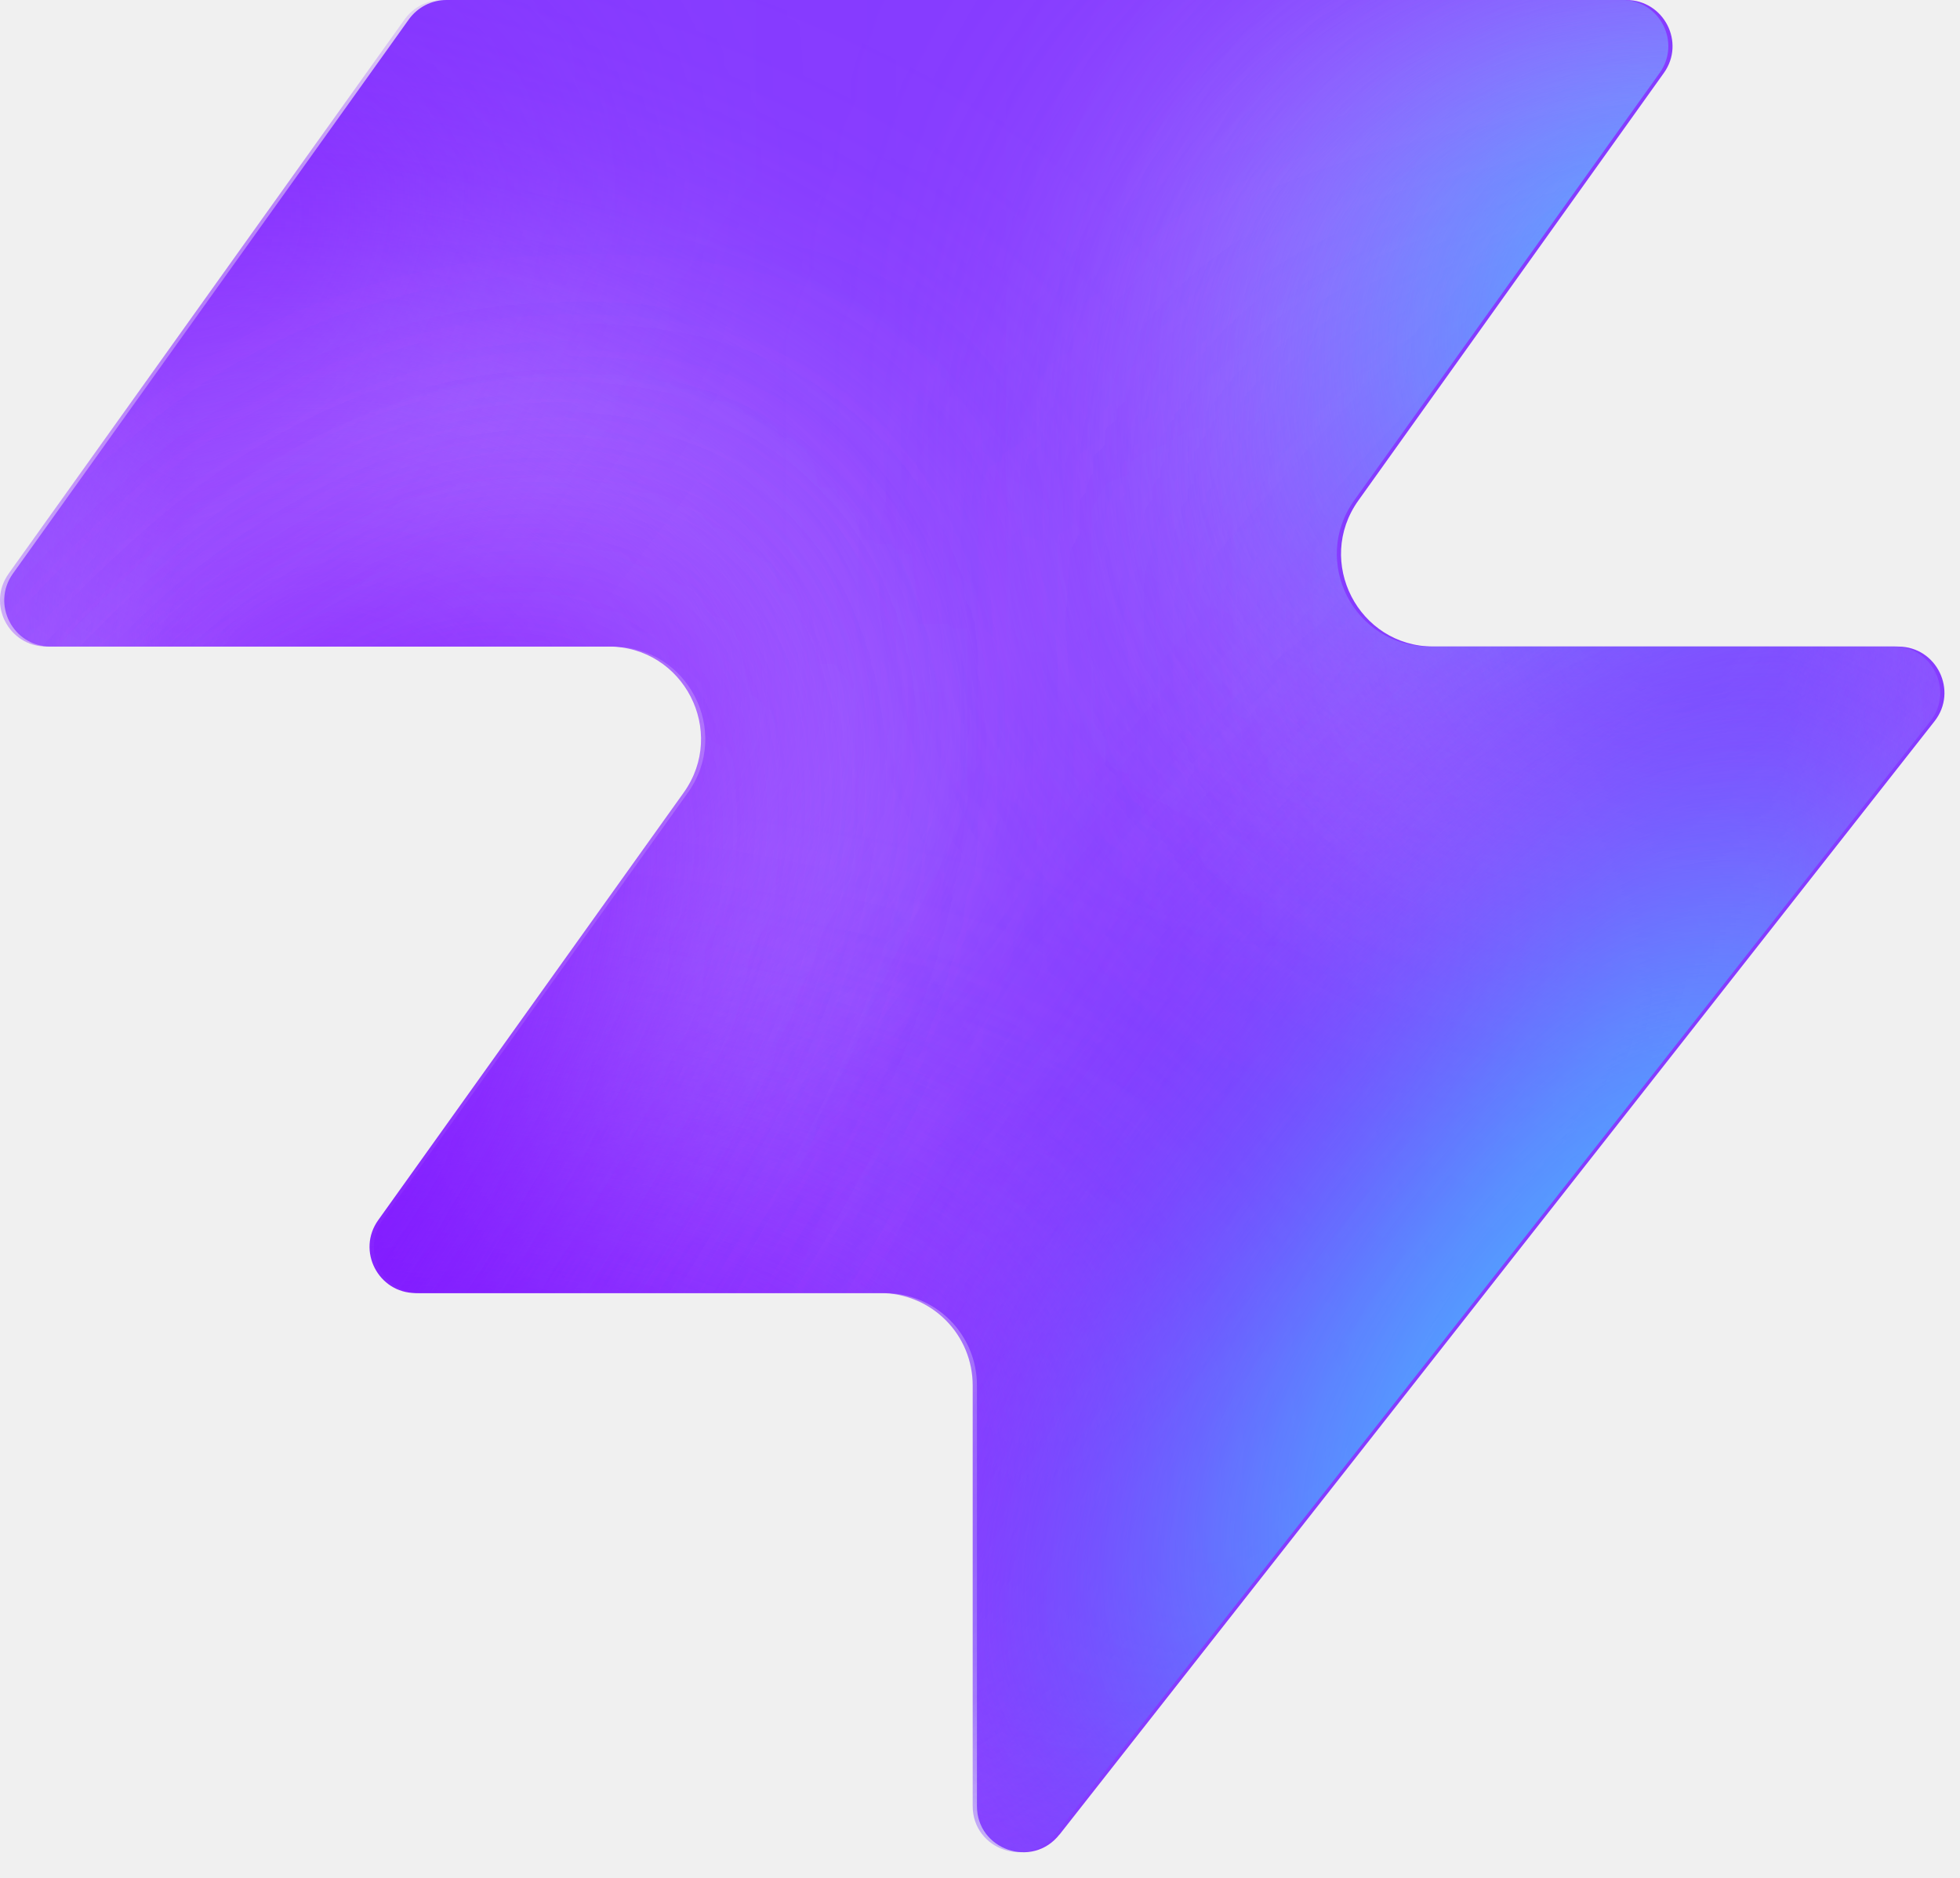
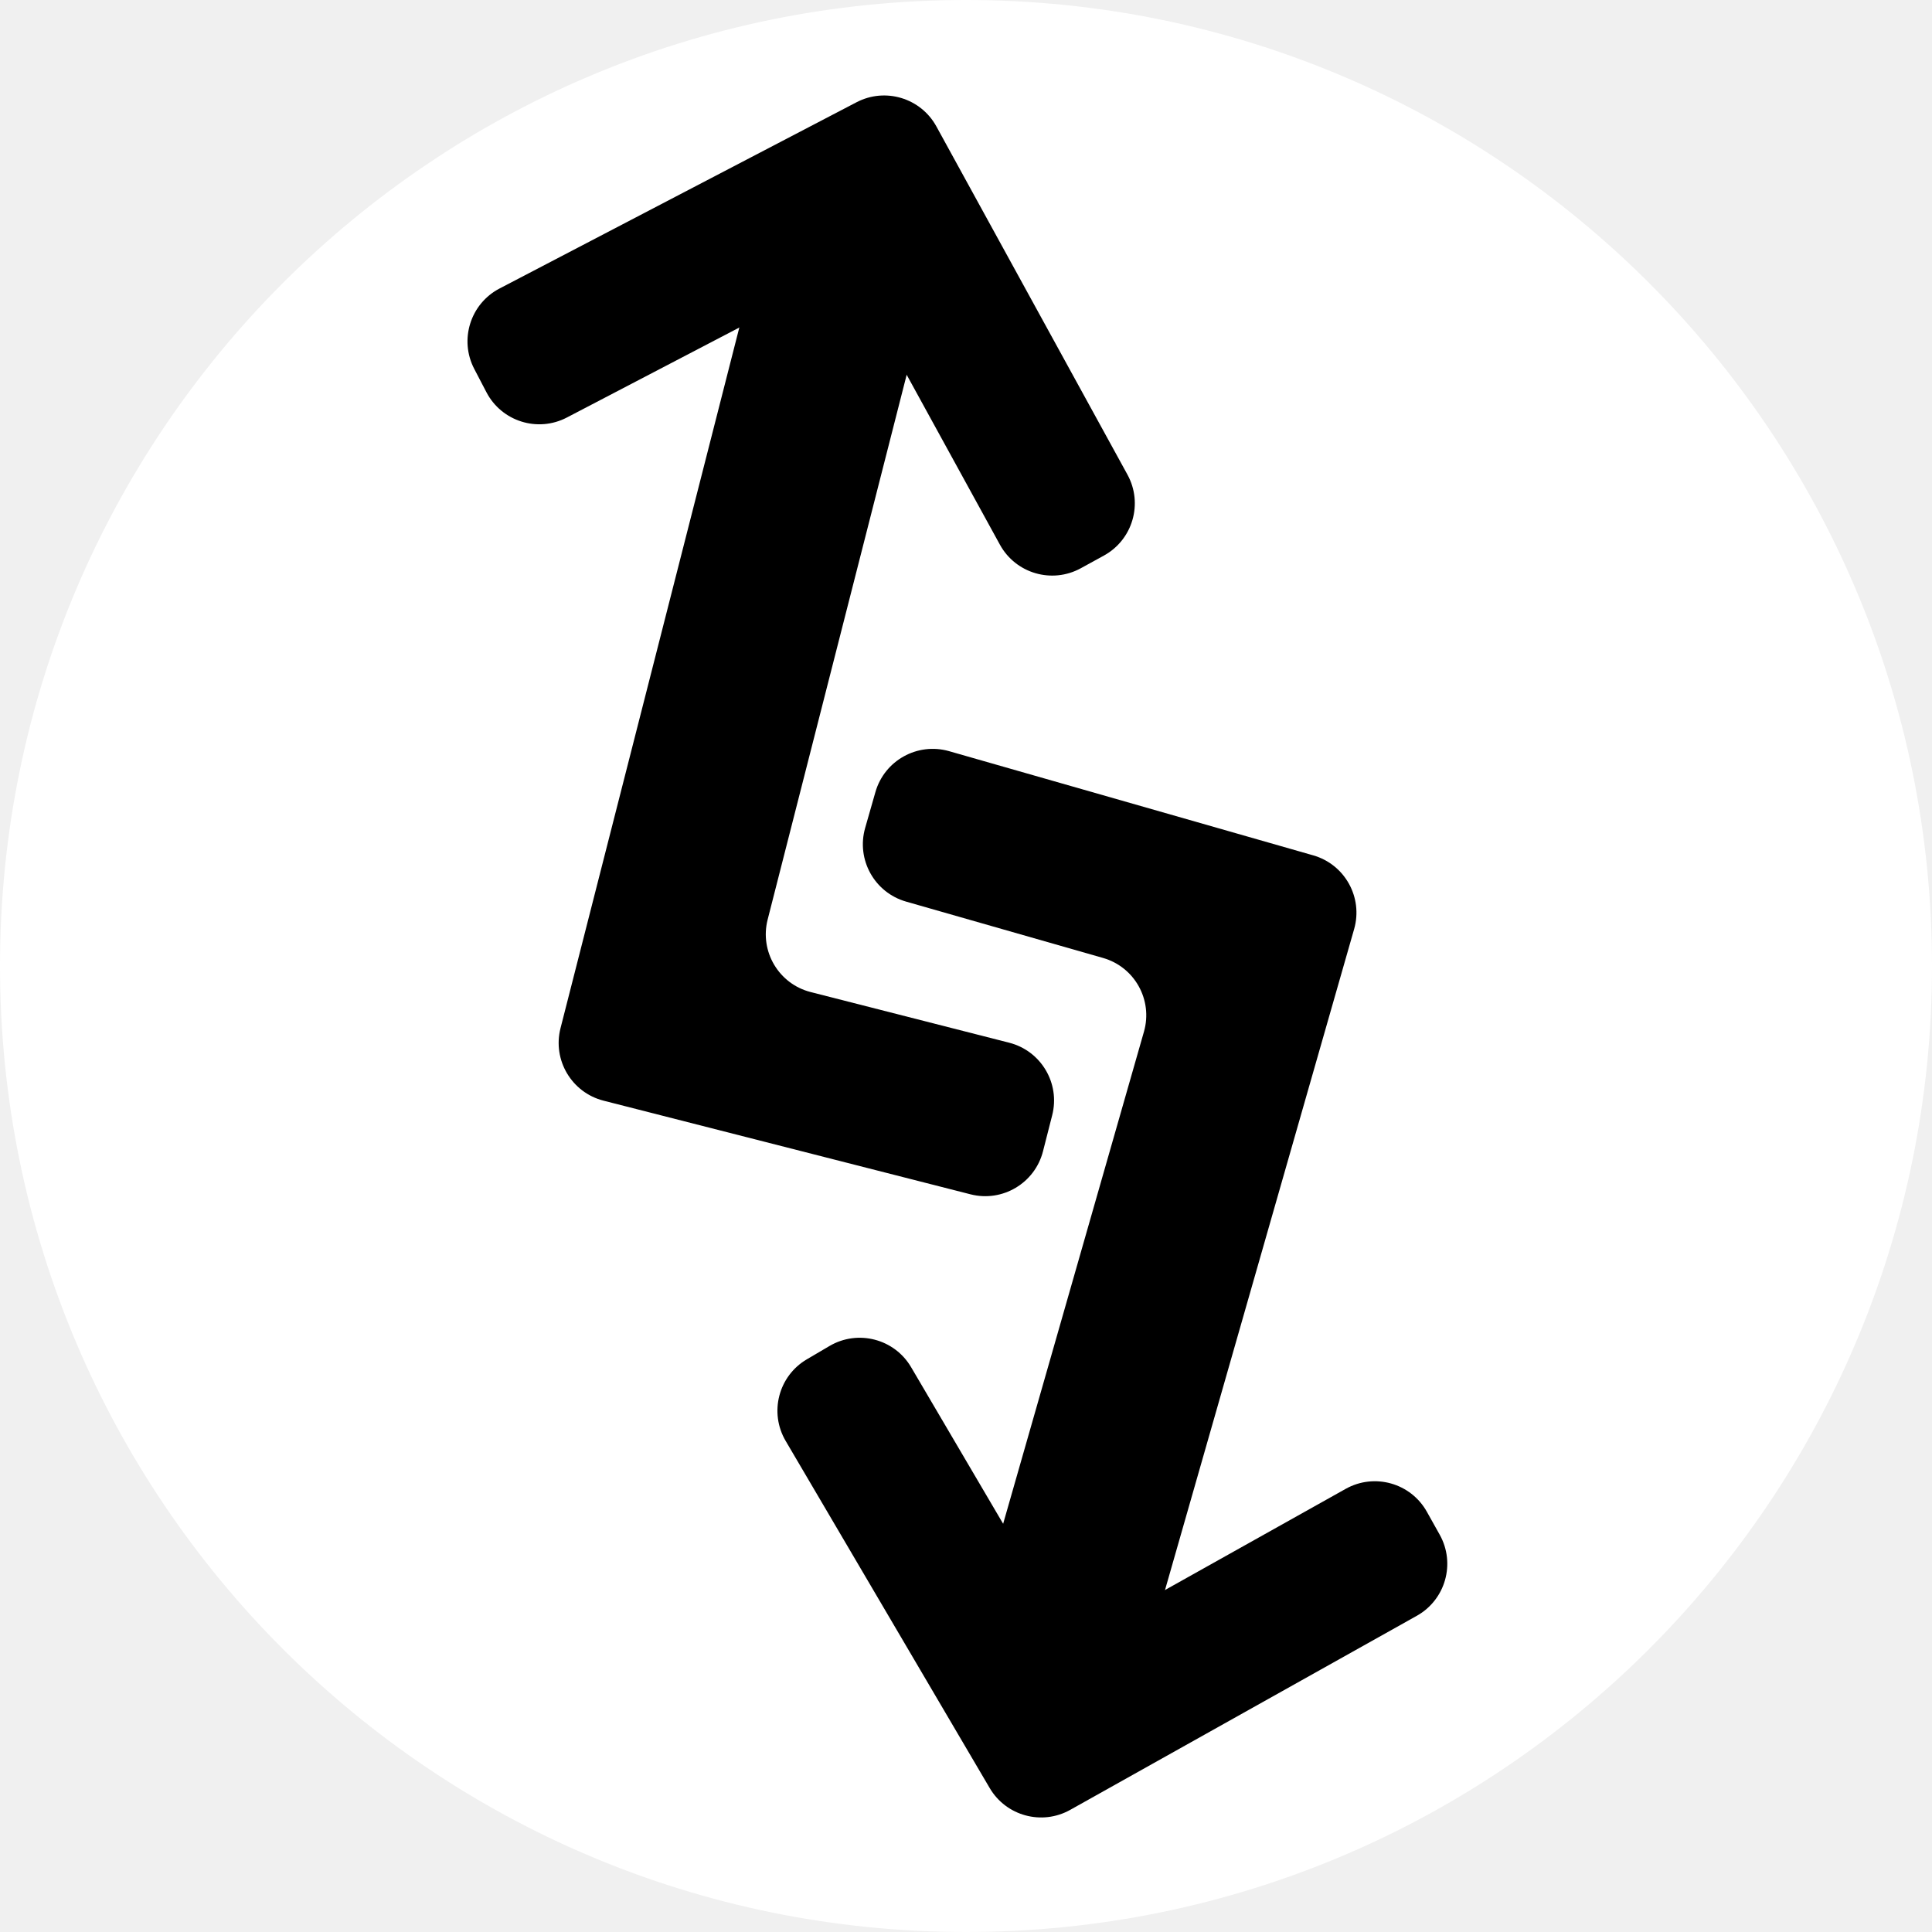
- <svg xmlns="http://www.w3.org/2000/svg" width="48" height="46" fill="none" viewBox="0 0 48 46">
-   <path fill="#863bff" d="M25.946 44.938c-.664.845-2.021.375-2.021-.698V33.937a2.26 2.26 0 0 0-2.262-2.262H10.287c-.92 0-1.456-1.04-.92-1.788l7.48-10.471c1.07-1.497 0-3.578-1.842-3.578H1.237c-.92 0-1.456-1.04-.92-1.788L10.013.474c.214-.297.556-.474.92-.474h28.894c.92 0 1.456 1.04.92 1.788l-7.48 10.471c-1.07 1.498 0 3.579 1.842 3.579h11.377c.943 0 1.473 1.088.89 1.83L25.947 44.94z" style="fill:#863bff;fill:color(display-p3 .525 .23 1);fill-opacity:1" />
-   <mask id="a" width="48" height="46" x="0" y="0" maskUnits="userSpaceOnUse" style="mask-type:alpha">
-     <path fill="#000" d="M25.842 44.938c-.664.844-2.021.375-2.021-.698V33.937a2.26 2.26 0 0 0-2.262-2.262H10.183c-.92 0-1.456-1.04-.92-1.788l7.48-10.471c1.07-1.498 0-3.579-1.842-3.579H1.133c-.92 0-1.456-1.04-.92-1.787L9.91.473c.214-.297.556-.474.92-.474h28.894c.92 0 1.456 1.04.92 1.788l-7.48 10.471c-1.07 1.498 0 3.578 1.842 3.578h11.377c.943 0 1.473 1.088.89 1.832L25.843 44.94z" style="fill:#000;fill-opacity:1" />
-   </mask>
-   <g mask="url(#a)">
-     <g filter="url(#b)">
-       <ellipse cx="5.508" cy="14.704" fill="#ede6ff" rx="5.508" ry="14.704" style="fill:#ede6ff;fill:color(display-p3 .927 .903 1);fill-opacity:1" transform="matrix(.00324 1 1 -.00324 -4.47 31.516)" />
-     </g>
-     <g filter="url(#c)">
-       <ellipse cx="10.399" cy="29.851" fill="#ede6ff" rx="10.399" ry="29.851" style="fill:#ede6ff;fill:color(display-p3 .927 .903 1);fill-opacity:1" transform="matrix(.00324 1 1 -.00324 -39.328 7.883)" />
-     </g>
-     <g filter="url(#d)">
-       <ellipse cx="5.508" cy="30.487" fill="#7e14ff" rx="5.508" ry="30.487" style="fill:#7e14ff;fill:color(display-p3 .492 .077 1);fill-opacity:1" transform="rotate(89.814 -25.913 -14.639)scale(1 -1)" />
-     </g>
-     <g filter="url(#e)">
-       <ellipse cx="5.508" cy="30.599" fill="#7e14ff" rx="5.508" ry="30.599" style="fill:#7e14ff;fill:color(display-p3 .492 .077 1);fill-opacity:1" transform="rotate(89.814 -32.644 -3.334)scale(1 -1)" />
-     </g>
-     <g filter="url(#f)">
-       <ellipse cx="5.508" cy="30.599" fill="#7e14ff" rx="5.508" ry="30.599" style="fill:#7e14ff;fill:color(display-p3 .492 .077 1);fill-opacity:1" transform="matrix(.00324 1 1 -.00324 -34.34 30.47)" />
-     </g>
-     <g filter="url(#g)">
-       <ellipse cx="14.072" cy="22.078" fill="#ede6ff" rx="14.072" ry="22.078" style="fill:#ede6ff;fill:color(display-p3 .927 .903 1);fill-opacity:1" transform="rotate(93.35 24.506 48.493)scale(-1 1)" />
-     </g>
-     <g filter="url(#h)">
-       <ellipse cx="3.47" cy="21.501" fill="#7e14ff" rx="3.47" ry="21.501" style="fill:#7e14ff;fill:color(display-p3 .492 .077 1);fill-opacity:1" transform="rotate(89.009 28.708 47.59)scale(-1 1)" />
-     </g>
-     <g filter="url(#i)">
-       <ellipse cx="3.47" cy="21.501" fill="#7e14ff" rx="3.47" ry="21.501" style="fill:#7e14ff;fill:color(display-p3 .492 .077 1);fill-opacity:1" transform="rotate(89.009 28.708 47.59)scale(-1 1)" />
-     </g>
-     <g filter="url(#j)">
-       <ellipse cx=".387" cy="8.972" fill="#7e14ff" rx="4.407" ry="29.108" style="fill:#7e14ff;fill:color(display-p3 .492 .077 1);fill-opacity:1" transform="rotate(39.51 .387 8.972)" />
-     </g>
-     <g filter="url(#k)">
-       <ellipse cx="47.523" cy="-6.092" fill="#7e14ff" rx="4.407" ry="29.108" style="fill:#7e14ff;fill:color(display-p3 .492 .077 1);fill-opacity:1" transform="rotate(37.892 47.523 -6.092)" />
-     </g>
-     <g filter="url(#l)">
-       <ellipse cx="41.412" cy="6.333" fill="#47bfff" rx="5.971" ry="9.665" style="fill:#47bfff;fill:color(display-p3 .28 .748 1);fill-opacity:1" transform="rotate(37.892 41.412 6.333)" />
-     </g>
-     <g filter="url(#m)">
-       <ellipse cx="-1.879" cy="38.332" fill="#7e14ff" rx="4.407" ry="29.108" style="fill:#7e14ff;fill:color(display-p3 .492 .077 1);fill-opacity:1" transform="rotate(37.892 -1.88 38.332)" />
-     </g>
-     <g filter="url(#n)">
-       <ellipse cx="-1.879" cy="38.332" fill="#7e14ff" rx="4.407" ry="29.108" style="fill:#7e14ff;fill:color(display-p3 .492 .077 1);fill-opacity:1" transform="rotate(37.892 -1.88 38.332)" />
-     </g>
-     <g filter="url(#o)">
-       <ellipse cx="35.651" cy="29.907" fill="#7e14ff" rx="4.407" ry="29.108" style="fill:#7e14ff;fill:color(display-p3 .492 .077 1);fill-opacity:1" transform="rotate(37.892 35.651 29.907)" />
-     </g>
-     <g filter="url(#p)">
-       <ellipse cx="38.418" cy="32.4" fill="#47bfff" rx="5.971" ry="15.297" style="fill:#47bfff;fill:color(display-p3 .28 .748 1);fill-opacity:1" transform="rotate(37.892 38.418 32.4)" />
-     </g>
+ <svg xmlns="http://www.w3.org/2000/svg" width="2560" height="2560" viewBox="0 0 2560 2560" fill="none">
+   <g clip-path="url(#clip0_546_34)">
+     <rect width="2560" height="2560" rx="1280" fill="white" />
+     <path d="M799.734 1458.45C757.458 1447.66 731.933 1404.64 742.721 1362.37L988.447 399.465C999.236 357.189 1042.25 331.664 1084.53 342.452L1154.63 360.343C1196.91 371.131 1222.43 414.148 1211.65 456.424L1017.18 1218.45C1006.39 1260.72 1031.92 1303.74 1074.2 1314.53L1337.21 1381.65C1379.48 1392.44 1405.01 1435.45 1394.22 1477.73L1382.03 1525.51C1371.24 1567.79 1328.22 1593.31 1285.95 1582.53L799.734 1458.45Z" fill="black" />
+     <path d="M1740.08 1133.39C1782.03 1145.4 1806.3 1189.13 1794.3 1231.08L1520.91 2186.5C1508.91 2228.44 1465.17 2252.72 1423.22 2240.71L1353.66 2220.81C1311.72 2208.81 1287.44 2165.07 1299.45 2123.12L1515.8 1367.03C1527.8 1325.08 1503.53 1281.34 1461.58 1269.34L1200.61 1194.67C1158.67 1182.66 1134.39 1138.93 1146.4 1096.98L1159.96 1049.57C1171.97 1007.62 1215.7 983.345 1257.65 995.348L1740.08 1133.39Z" fill="black" />
+     <path d="M1493.94 628.923C1514.93 667.174 1500.94 715.197 1462.69 736.187L1432.17 752.932C1393.92 773.92 1345.9 759.928 1324.91 721.68L1162.54 425.806C1141.86 388.123 1094.85 373.889 1056.74 393.774L751.125 553.237C712.443 573.42 664.724 558.424 644.54 519.743L628.43 488.866C608.246 450.183 623.243 402.463 661.926 382.281L1134.95 135.488C1173.06 115.605 1220.07 129.84 1240.75 167.524L1493.94 628.923Z" fill="black" />
+     <path d="M1877.32 2141.03C1915.39 2119.72 1928.97 2071.58 1907.66 2033.51L1890.65 2003.13C1869.34 1965.07 1821.2 1951.49 1783.13 1972.8L1488.64 2137.67C1451.14 2158.67 1403.72 2145.83 1381.94 2108.77L1207.27 1811.59C1185.16 1773.97 1136.75 1761.4 1099.13 1783.51L1069.11 1801.16C1031.49 1823.27 1018.93 1871.68 1041.04 1909.3L1311.4 2369.25C1333.18 2406.31 1380.59 2419.15 1418.1 2398.15L1877.32 2141.03Z" fill="black" />
  </g>
  <defs>
-     <filter id="b" width="60.045" height="41.654" x="-19.77" y="16.149" color-interpolation-filters="sRGB" filterUnits="userSpaceOnUse">
-       <feFlood flood-opacity="0" result="BackgroundImageFix" />
-       <feBlend in="SourceGraphic" in2="BackgroundImageFix" result="shape" />
-       <feGaussianBlur result="effect1_foregroundBlur_2002_17158" stdDeviation="7.659" />
-     </filter>
-     <filter id="c" width="90.34" height="51.437" x="-54.613" y="-7.533" color-interpolation-filters="sRGB" filterUnits="userSpaceOnUse">
-       <feFlood flood-opacity="0" result="BackgroundImageFix" />
-       <feBlend in="SourceGraphic" in2="BackgroundImageFix" result="shape" />
-       <feGaussianBlur result="effect1_foregroundBlur_2002_17158" stdDeviation="7.659" />
-     </filter>
-     <filter id="d" width="79.355" height="29.4" x="-49.64" y="2.03" color-interpolation-filters="sRGB" filterUnits="userSpaceOnUse">
-       <feFlood flood-opacity="0" result="BackgroundImageFix" />
-       <feBlend in="SourceGraphic" in2="BackgroundImageFix" result="shape" />
-       <feGaussianBlur result="effect1_foregroundBlur_2002_17158" stdDeviation="4.596" />
-     </filter>
-     <filter id="e" width="79.579" height="29.4" x="-45.045" y="20.029" color-interpolation-filters="sRGB" filterUnits="userSpaceOnUse">
-       <feFlood flood-opacity="0" result="BackgroundImageFix" />
-       <feBlend in="SourceGraphic" in2="BackgroundImageFix" result="shape" />
-       <feGaussianBlur result="effect1_foregroundBlur_2002_17158" stdDeviation="4.596" />
-     </filter>
-     <filter id="f" width="79.579" height="29.4" x="-43.513" y="21.178" color-interpolation-filters="sRGB" filterUnits="userSpaceOnUse">
-       <feFlood flood-opacity="0" result="BackgroundImageFix" />
-       <feBlend in="SourceGraphic" in2="BackgroundImageFix" result="shape" />
-       <feGaussianBlur result="effect1_foregroundBlur_2002_17158" stdDeviation="4.596" />
-     </filter>
-     <filter id="g" width="74.749" height="58.852" x="15.756" y="-17.901" color-interpolation-filters="sRGB" filterUnits="userSpaceOnUse">
-       <feFlood flood-opacity="0" result="BackgroundImageFix" />
-       <feBlend in="SourceGraphic" in2="BackgroundImageFix" result="shape" />
-       <feGaussianBlur result="effect1_foregroundBlur_2002_17158" stdDeviation="7.659" />
-     </filter>
-     <filter id="h" width="61.377" height="25.362" x="23.548" y="2.284" color-interpolation-filters="sRGB" filterUnits="userSpaceOnUse">
-       <feFlood flood-opacity="0" result="BackgroundImageFix" />
-       <feBlend in="SourceGraphic" in2="BackgroundImageFix" result="shape" />
-       <feGaussianBlur result="effect1_foregroundBlur_2002_17158" stdDeviation="4.596" />
-     </filter>
-     <filter id="i" width="61.377" height="25.362" x="23.548" y="2.284" color-interpolation-filters="sRGB" filterUnits="userSpaceOnUse">
-       <feFlood flood-opacity="0" result="BackgroundImageFix" />
-       <feBlend in="SourceGraphic" in2="BackgroundImageFix" result="shape" />
-       <feGaussianBlur result="effect1_foregroundBlur_2002_17158" stdDeviation="4.596" />
-     </filter>
-     <filter id="j" width="56.045" height="63.649" x="-27.636" y="-22.853" color-interpolation-filters="sRGB" filterUnits="userSpaceOnUse">
-       <feFlood flood-opacity="0" result="BackgroundImageFix" />
-       <feBlend in="SourceGraphic" in2="BackgroundImageFix" result="shape" />
-       <feGaussianBlur result="effect1_foregroundBlur_2002_17158" stdDeviation="4.596" />
-     </filter>
-     <filter id="k" width="54.814" height="64.646" x="20.116" y="-38.415" color-interpolation-filters="sRGB" filterUnits="userSpaceOnUse">
-       <feFlood flood-opacity="0" result="BackgroundImageFix" />
-       <feBlend in="SourceGraphic" in2="BackgroundImageFix" result="shape" />
-       <feGaussianBlur result="effect1_foregroundBlur_2002_17158" stdDeviation="4.596" />
-     </filter>
-     <filter id="l" width="33.541" height="35.313" x="24.641" y="-11.323" color-interpolation-filters="sRGB" filterUnits="userSpaceOnUse">
-       <feFlood flood-opacity="0" result="BackgroundImageFix" />
-       <feBlend in="SourceGraphic" in2="BackgroundImageFix" result="shape" />
-       <feGaussianBlur result="effect1_foregroundBlur_2002_17158" stdDeviation="4.596" />
-     </filter>
-     <filter id="m" width="54.814" height="64.646" x="-29.286" y="6.009" color-interpolation-filters="sRGB" filterUnits="userSpaceOnUse">
-       <feFlood flood-opacity="0" result="BackgroundImageFix" />
-       <feBlend in="SourceGraphic" in2="BackgroundImageFix" result="shape" />
-       <feGaussianBlur result="effect1_foregroundBlur_2002_17158" stdDeviation="4.596" />
-     </filter>
-     <filter id="n" width="54.814" height="64.646" x="-29.286" y="6.009" color-interpolation-filters="sRGB" filterUnits="userSpaceOnUse">
-       <feFlood flood-opacity="0" result="BackgroundImageFix" />
-       <feBlend in="SourceGraphic" in2="BackgroundImageFix" result="shape" />
-       <feGaussianBlur result="effect1_foregroundBlur_2002_17158" stdDeviation="4.596" />
-     </filter>
-     <filter id="o" width="54.814" height="64.646" x="8.244" y="-2.416" color-interpolation-filters="sRGB" filterUnits="userSpaceOnUse">
-       <feFlood flood-opacity="0" result="BackgroundImageFix" />
-       <feBlend in="SourceGraphic" in2="BackgroundImageFix" result="shape" />
-       <feGaussianBlur result="effect1_foregroundBlur_2002_17158" stdDeviation="4.596" />
-     </filter>
-     <filter id="p" width="39.409" height="43.623" x="18.713" y="10.588" color-interpolation-filters="sRGB" filterUnits="userSpaceOnUse">
-       <feFlood flood-opacity="0" result="BackgroundImageFix" />
-       <feBlend in="SourceGraphic" in2="BackgroundImageFix" result="shape" />
-       <feGaussianBlur result="effect1_foregroundBlur_2002_17158" stdDeviation="4.596" />
-     </filter>
+     <clipPath id="clip0_546_34">
+       <rect width="2560" height="2560" rx="1280" fill="white" />
+     </clipPath>
  </defs>
</svg>
